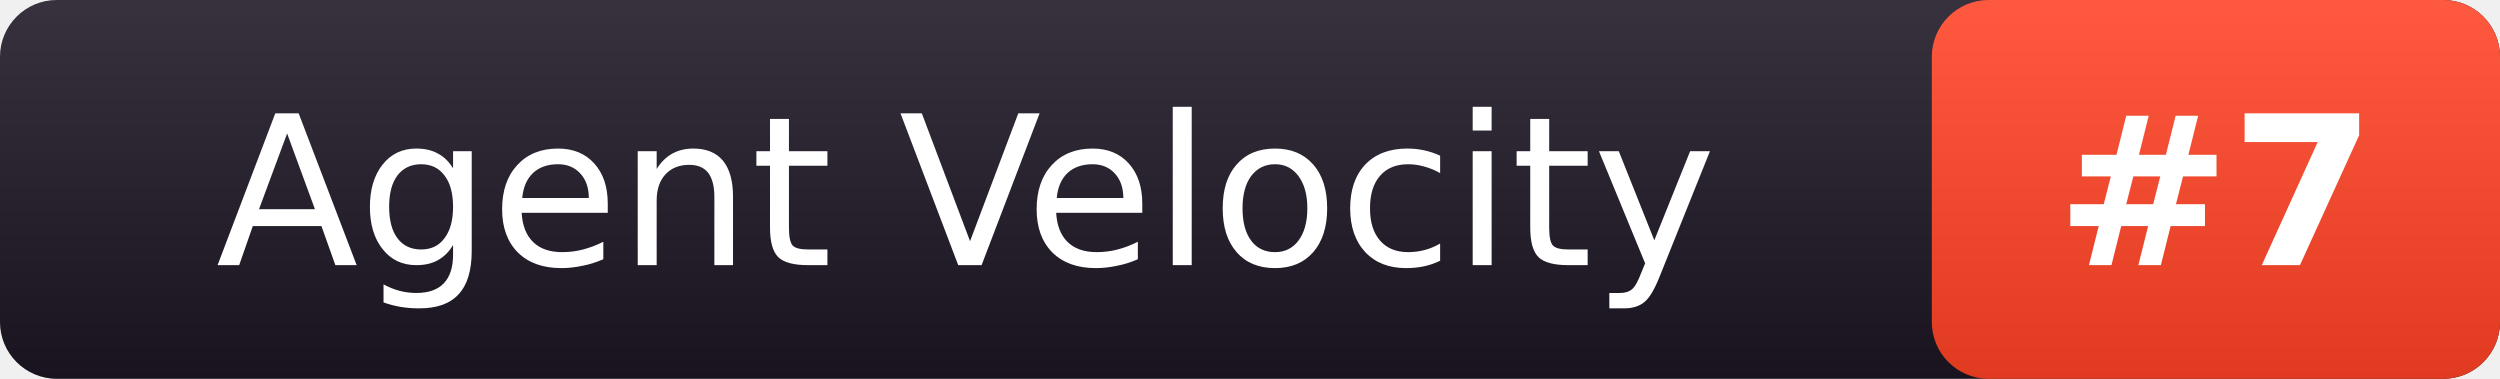
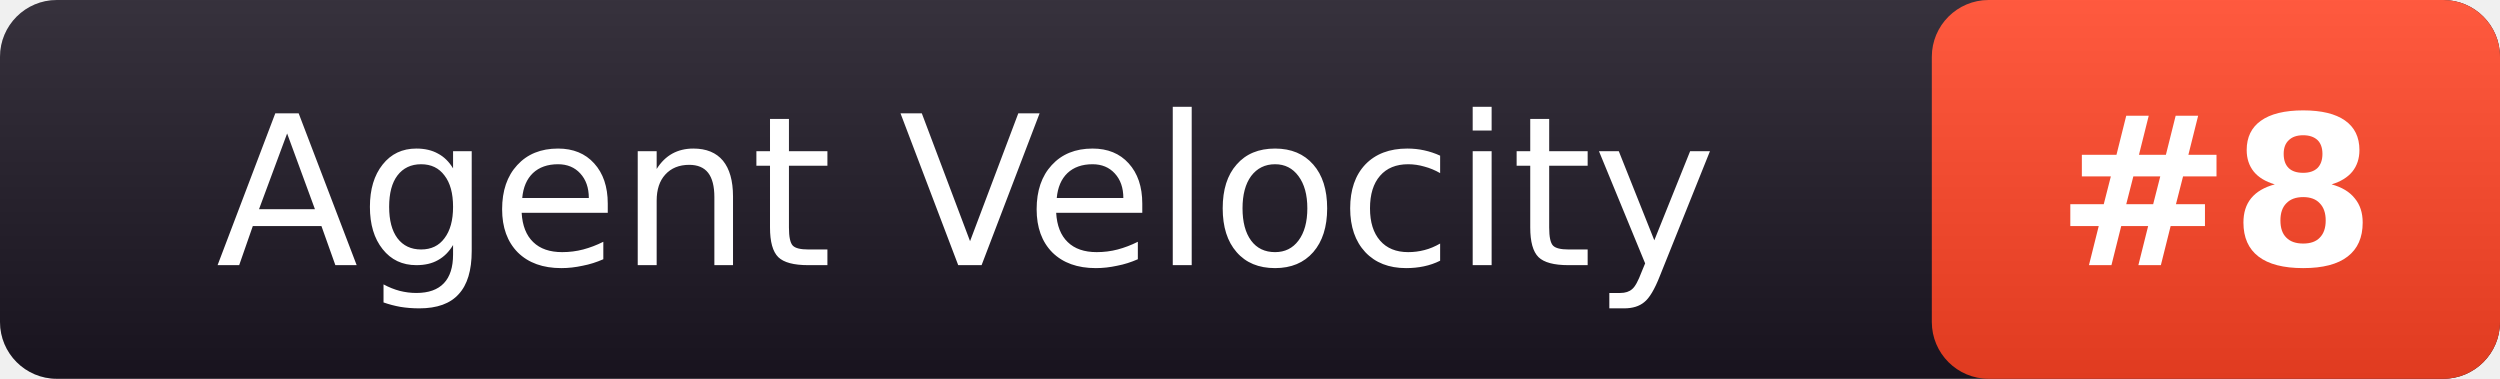
- <svg xmlns="http://www.w3.org/2000/svg" width="132" height="20" role="img" aria-label="Agent Velocity — crush ranked #7">
+ <svg xmlns="http://www.w3.org/2000/svg" width="132" height="20" role="img" aria-label="Agent Velocity — crush ranked #8">
  <linearGradient id="avcharmbracelet-crush" x2="0" y2="100%">
    <stop offset="0" stop-color="#fff" stop-opacity=".12" />
    <stop offset="1" stop-opacity=".12" />
  </linearGradient>
  <rect rx="3" width="132" height="20" fill="#1b1622" />
  <rect rx="3" x="102" width="30" height="20" fill="#ff4324" />
  <rect rx="3" width="132" height="20" fill="url(#avcharmbracelet-crush)" />
  <g fill="#fff" text-anchor="middle" font-family="Verdana,DejaVu Sans,Geneva,sans-serif" font-size="11">
    <text x="51" y="14">Agent Velocity</text>
-     <text x="117" y="14" font-weight="bold">#7</text>
+     <text x="117" y="14" font-weight="bold">#8</text>
  </g>
</svg>
